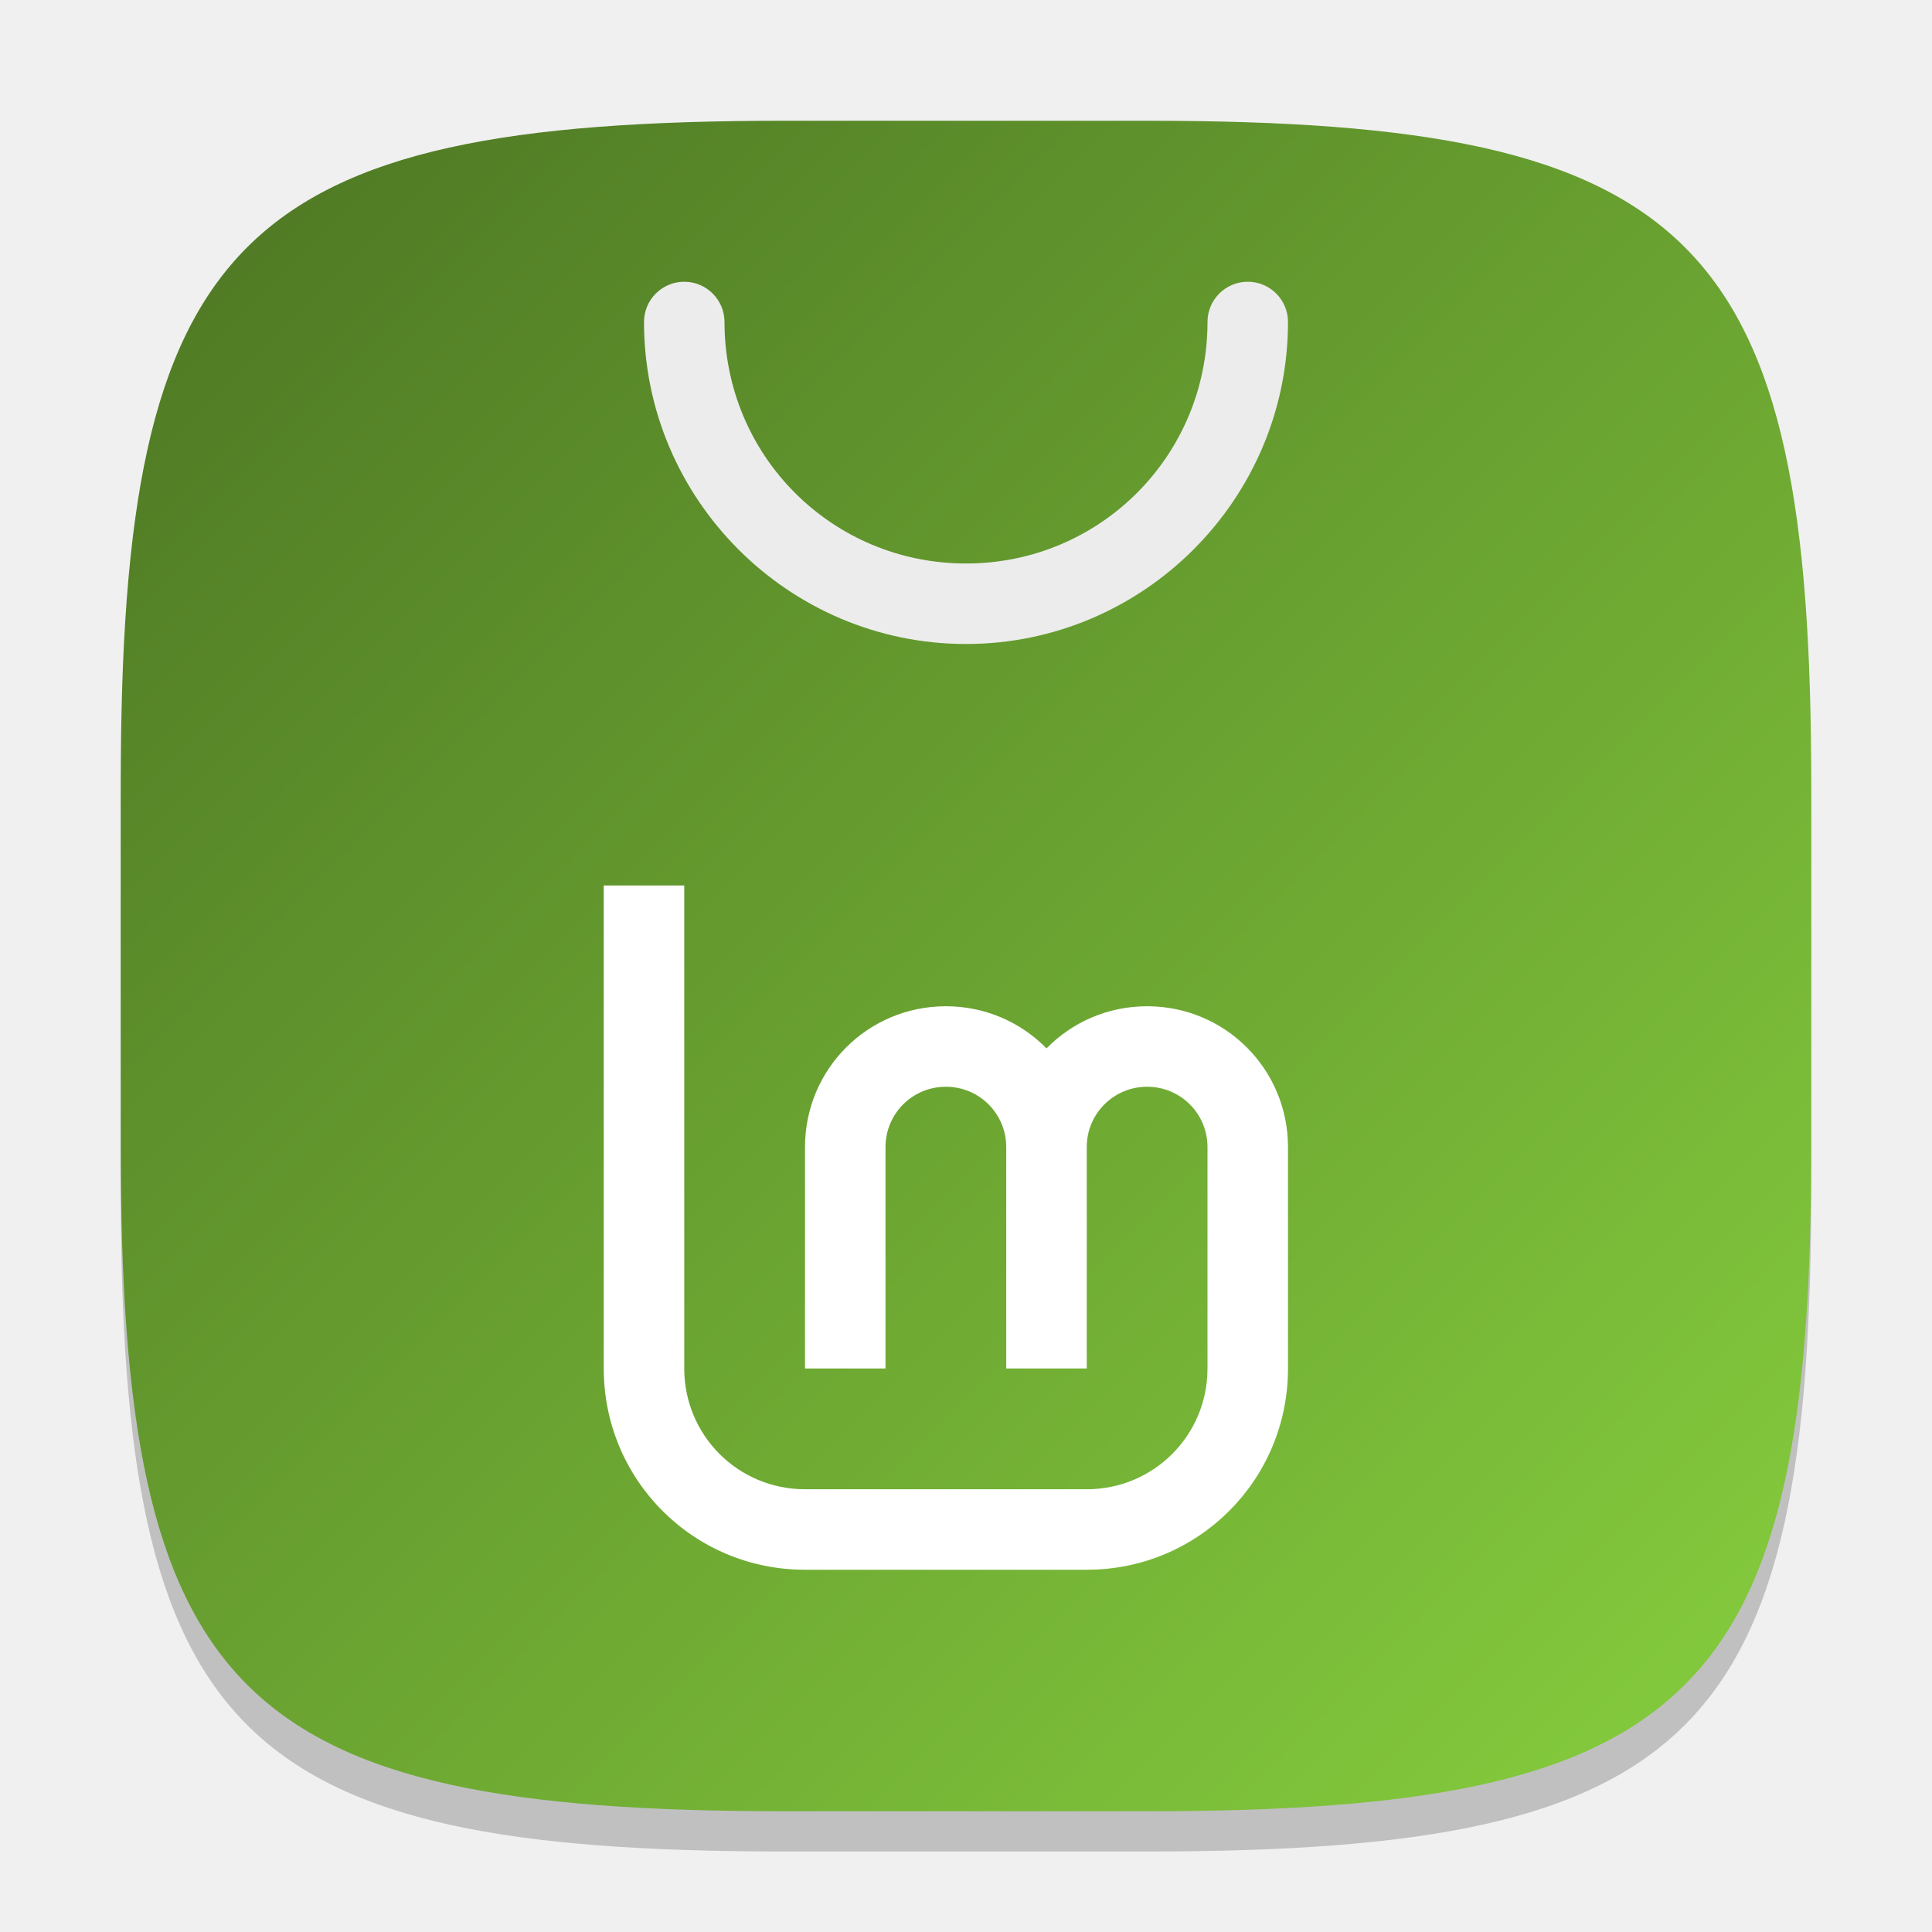
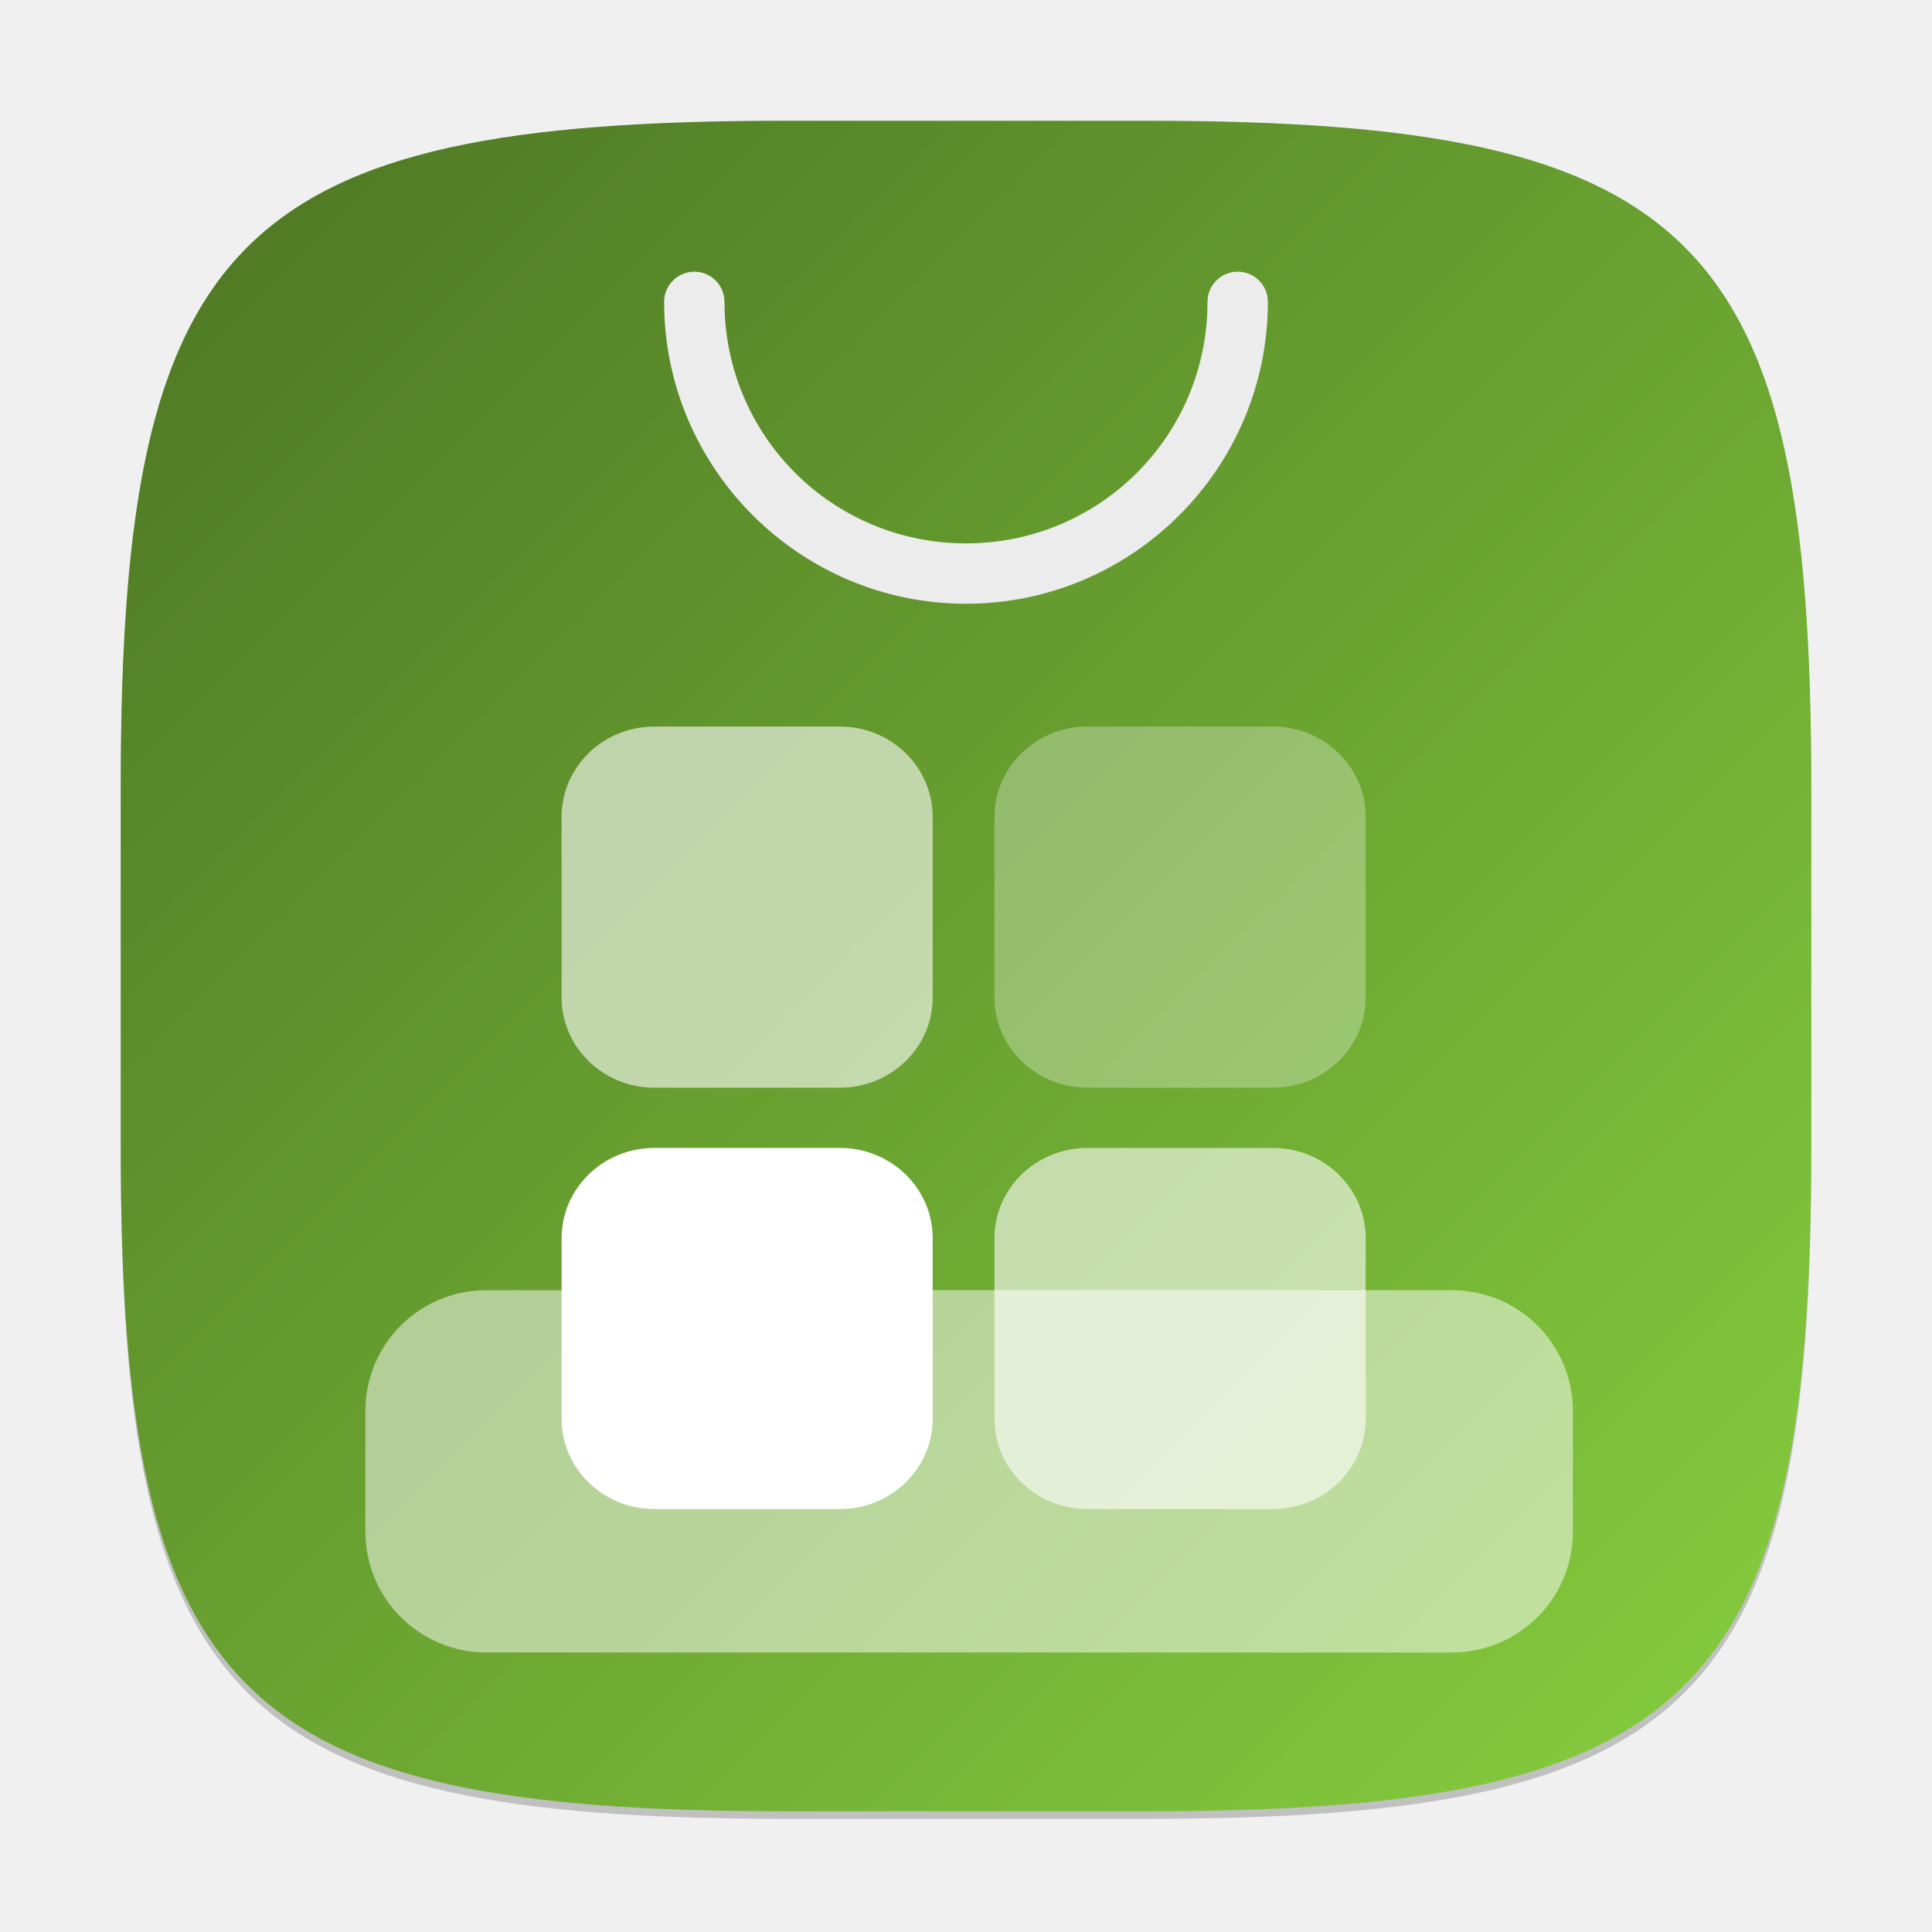
- <svg xmlns="http://www.w3.org/2000/svg" xmlns:xlink="http://www.w3.org/1999/xlink" width="48" height="48" viewBox="0 0 48 48" version="1.1" id="svg5">
-   <defs id="defs2">
-     <linearGradient xlink:href="#linearGradient2030" id="linearGradient4780" x1="2" y1="2" x2="30" y2="30" gradientUnits="userSpaceOnUse" gradientTransform="scale(1.5)" />
-     <linearGradient id="linearGradient2030">
-       <stop style="stop-color:#4c7523;stop-opacity:1;" offset="0" id="stop2026" />
-       <stop style="stop-color:#87cf3e;stop-opacity:1;" offset="1" id="stop2028" />
+ <svg xmlns="http://www.w3.org/2000/svg" xmlns:xlink="http://www.w3.org/1999/xlink" width="48px" height="48px" viewBox="0 0 48 48" version="1.1">
+   <defs>
+     <filter id="alpha" filterUnits="objectBoundingBox" x="0%" y="0%" width="100%" height="100%">
+       <feColorMatrix type="matrix" in="SourceGraphic" values="0 0 0 0 1 0 0 0 0 1 0 0 0 0 1 0 0 0 1 0" />
+     </filter>
+     <mask id="mask0">
+       <g filter="url(#alpha)">
+         <rect x="0" y="0" width="48" height="48" style="fill:rgb(0%,0%,0%);fill-opacity:0.2;stroke:none;" />
+       </g>
+     </mask>
+     <clipPath id="clip1">
+       <rect x="0" y="0" width="48" height="48" />
+     </clipPath>
+     <g id="surface5" clip-path="url(#clip1)">
+       <path style=" stroke:none;fill-rule:nonzero;fill:rgb(0%,0%,0%);fill-opacity:1;" d="M 19.5 3.188 C 5.848 3.188 3 6.098 3 19.688 L 3 28.688 C 3 42.277 5.848 45.188 19.5 45.188 L 28.5 45.188 C 42.152 45.188 45 42.277 45 28.688 L 45 19.688 C 45 6.098 42.152 3.188 28.5 3.188 " />
+     </g>
+     <linearGradient id="linear0" gradientUnits="userSpaceOnUse" x1="2" y1="2" x2="30" y2="30" gradientTransform="matrix(1.5,0,0,1.5,0,0)">
+       <stop offset="0" style="stop-color:rgb(29.804%,45.882%,13.725%);stop-opacity:1;" />
+       <stop offset="1" style="stop-color:rgb(52.941%,81.176%,24.314%);stop-opacity:1;" />
    </linearGradient>
+     <mask id="mask1">
+       <g filter="url(#alpha)">
+         <rect x="0" y="0" width="48" height="48" style="fill:rgb(0%,0%,0%);fill-opacity:0.5;stroke:none;" />
+       </g>
+     </mask>
+     <clipPath id="clip2">
+       <rect x="0" y="0" width="48" height="48" />
+     </clipPath>
+     <g id="surface8" clip-path="url(#clip2)">
+       <path style=" stroke:none;fill-rule:nonzero;fill:rgb(100%,100%,100%);fill-opacity:1;" d="M 12.078 32.055 L 36.078 32.055 C 37.734 32.055 39.078 33.395 39.078 35.055 L 39.078 38.055 C 39.078 39.711 37.734 41.055 36.078 41.055 L 12.078 41.055 C 10.422 41.055 9.078 39.711 9.078 38.055 L 9.078 35.055 C 9.078 33.395 10.422 32.055 12.078 32.055 Z M 12.078 32.055 " />
+     </g>
+     <mask id="mask2">
+       <g filter="url(#alpha)">
+         <rect x="0" y="0" width="48" height="48" style="fill:rgb(0%,0%,0%);fill-opacity:0.3;stroke:none;" />
+       </g>
+     </mask>
+     <clipPath id="clip3">
+       <rect x="0" y="0" width="48" height="48" />
+     </clipPath>
+     <g id="surface11" clip-path="url(#clip3)">
+       <path style=" stroke:none;fill-rule:nonzero;fill:rgb(100%,100%,100%);fill-opacity:1;" d="M 27.016 18.051 L 31.625 18.051 C 32.895 18.051 33.93 19.055 33.93 20.297 L 33.93 24.781 C 33.93 26.02 32.895 27.023 31.625 27.023 L 27.016 27.023 C 25.742 27.023 24.707 26.02 24.707 24.781 L 24.707 20.297 C 24.707 19.055 25.742 18.051 27.016 18.051 Z M 27.016 18.051 " />
+     </g>
+     <mask id="mask3">
+       <g filter="url(#alpha)">
+         <rect x="0" y="0" width="48" height="48" style="fill:rgb(0%,0%,0%);fill-opacity:0.6;stroke:none;" />
+       </g>
+     </mask>
+     <clipPath id="clip4">
+       <rect x="0" y="0" width="48" height="48" />
+     </clipPath>
+     <g id="surface14" clip-path="url(#clip4)">
+       <path style=" stroke:none;fill-rule:nonzero;fill:rgb(100%,100%,100%);fill-opacity:1;" d="M 16.258 18.051 L 20.867 18.051 C 22.141 18.051 23.172 19.055 23.172 20.297 L 23.172 24.781 C 23.172 26.02 22.141 27.023 20.867 27.023 L 16.258 27.023 C 14.984 27.023 13.953 26.02 13.953 24.781 L 13.953 20.297 C 13.953 19.055 14.984 18.051 16.258 18.051 Z M 16.258 18.051 " />
+     </g>
+     <mask id="mask4">
+       <g filter="url(#alpha)">
+         <rect x="0" y="0" width="48" height="48" style="fill:rgb(0%,0%,0%);fill-opacity:0.6;stroke:none;" />
+       </g>
+     </mask>
+     <clipPath id="clip5">
+       <rect x="0" y="0" width="48" height="48" />
+     </clipPath>
+     <g id="surface17" clip-path="url(#clip5)">
+       <path style=" stroke:none;fill-rule:nonzero;fill:rgb(100%,100%,100%);fill-opacity:1;" d="M 27.016 28.52 L 31.625 28.52 C 32.895 28.52 33.93 29.523 33.93 30.762 L 33.93 35.25 C 33.93 36.488 32.895 37.492 31.625 37.492 L 27.016 37.492 C 25.742 37.492 24.707 36.488 24.707 35.25 L 24.707 30.762 C 24.707 29.523 25.742 28.52 27.016 28.52 Z M 27.016 28.52 " />
+     </g>
  </defs>
-   <path d="M 19.5,4 C 5.848,4 3,6.91 3,20.5 v 9 C 3,43.09 5.848,46 19.5,46 h 9 C 42.152,46 45,43.09 45,29.5 v -9 C 45,6.91 42.152,4 28.5,4" style="opacity:0.2;fill:#000000;stroke-width:1.5;stroke-linecap:round;stroke-linejoin:round" id="path563" />
-   <path id="path530" style="fill:url(#linearGradient4780);fill-opacity:1;stroke-width:1.5;stroke-linecap:round;stroke-linejoin:round" d="M 19.5,3 C 5.848,3 3,5.91 3,19.5 v 9 C 3,42.09 5.848,45 19.5,45 h 9 C 42.152,45 45,42.09 45,28.5 v -9 C 45,5.91 42.152,3 28.5,3 Z" />
-   <path id="rect291" style="fill:#ffffff;stroke-width:2.089;stroke-linecap:round;stroke-linejoin:round" d="m 15,22 v 12 c 0,2.77 2.23,5 5,5 h 7 c 2.77,0 5,-2.23 5,-5 V 28.5 C 32,26.561 30.439,25 28.5,25 27.519,25 26.634,25.4 26,26.047 25.366,25.4 24.481,25 23.5,25 21.561,25 20,26.561 20,28.5 V 34 h 2 v -5.5 c 0,-0.831 0.669,-1.5 1.5,-1.5 0.831,0 1.5,0.669 1.5,1.5 V 34 h 2 v -5.5 c 0,-0.831 0.669,-1.5 1.5,-1.5 0.831,0 1.5,0.669 1.5,1.5 V 34 c 0,1.662 -1.338,3 -3,3 h -7 c -1.662,0 -3,-1.338 -3,-3 V 22 Z" />
-   <path style="color:#000000;fill:#ececec;fill-opacity:1;stroke:none;stroke-width:2;stroke-linecap:round;stroke-linejoin:round" d="m 24,16 c -4.406,0 -8,-3.594 -8,-8 a 1,1 0 0 1 1,-1 1,1 0 0 1 1,1 c 0,3.326 2.674,6 6,6 3.326,0 6,-2.674 6,-6 a 1,1 0 0 1 1,-1 1,1 0 0 1 1,1 c 0,4.406 -3.594,8 -8,8 z" id="path6954" />
+   <g id="surface1">
+     <use xlink:href="#surface5" mask="url(#mask0)" />
+     <path style=" stroke:none;fill-rule:nonzero;fill:url(#linear0);" d="M 19.5 3 C 5.848 3 3 5.91 3 19.5 L 3 28.5 C 3 42.09 5.848 45 19.5 45 L 28.5 45 C 42.152 45 45 42.09 45 28.5 L 45 19.5 C 45 5.91 42.152 3 28.5 3 Z M 19.5 3 " />
+     <path style=" stroke:none;fill-rule:nonzero;fill:rgb(92.549%,92.549%,92.549%);fill-opacity:1;" d="M 24 15 C 19.867 15 16.5 11.633 16.5 7.5 C 16.5 7.086 16.836 6.75 17.25 6.75 C 17.664 6.75 18 7.086 18 7.5 C 18 10.824 20.676 13.5 24 13.5 C 27.324 13.5 30 10.824 30 7.5 C 30 7.086 30.336 6.75 30.75 6.75 C 31.164 6.75 31.5 7.086 31.5 7.5 C 31.5 11.633 28.133 15 24 15 Z M 24 15 " />
+     <use xlink:href="#surface8" mask="url(#mask1)" />
+     <use xlink:href="#surface11" mask="url(#mask2)" />
+     <use xlink:href="#surface14" mask="url(#mask3)" />
+     <use xlink:href="#surface17" mask="url(#mask4)" />
+     <path style=" stroke:none;fill-rule:nonzero;fill:rgb(100%,100%,100%);fill-opacity:1;" d="M 16.258 28.52 L 20.867 28.52 C 22.141 28.52 23.172 29.523 23.172 30.762 L 23.172 35.25 C 23.172 36.488 22.141 37.492 20.867 37.492 L 16.258 37.492 C 14.984 37.492 13.953 36.488 13.953 35.25 L 13.953 30.762 C 13.953 29.523 14.984 28.52 16.258 28.52 Z M 16.258 28.52 " />
+   </g>
</svg>
